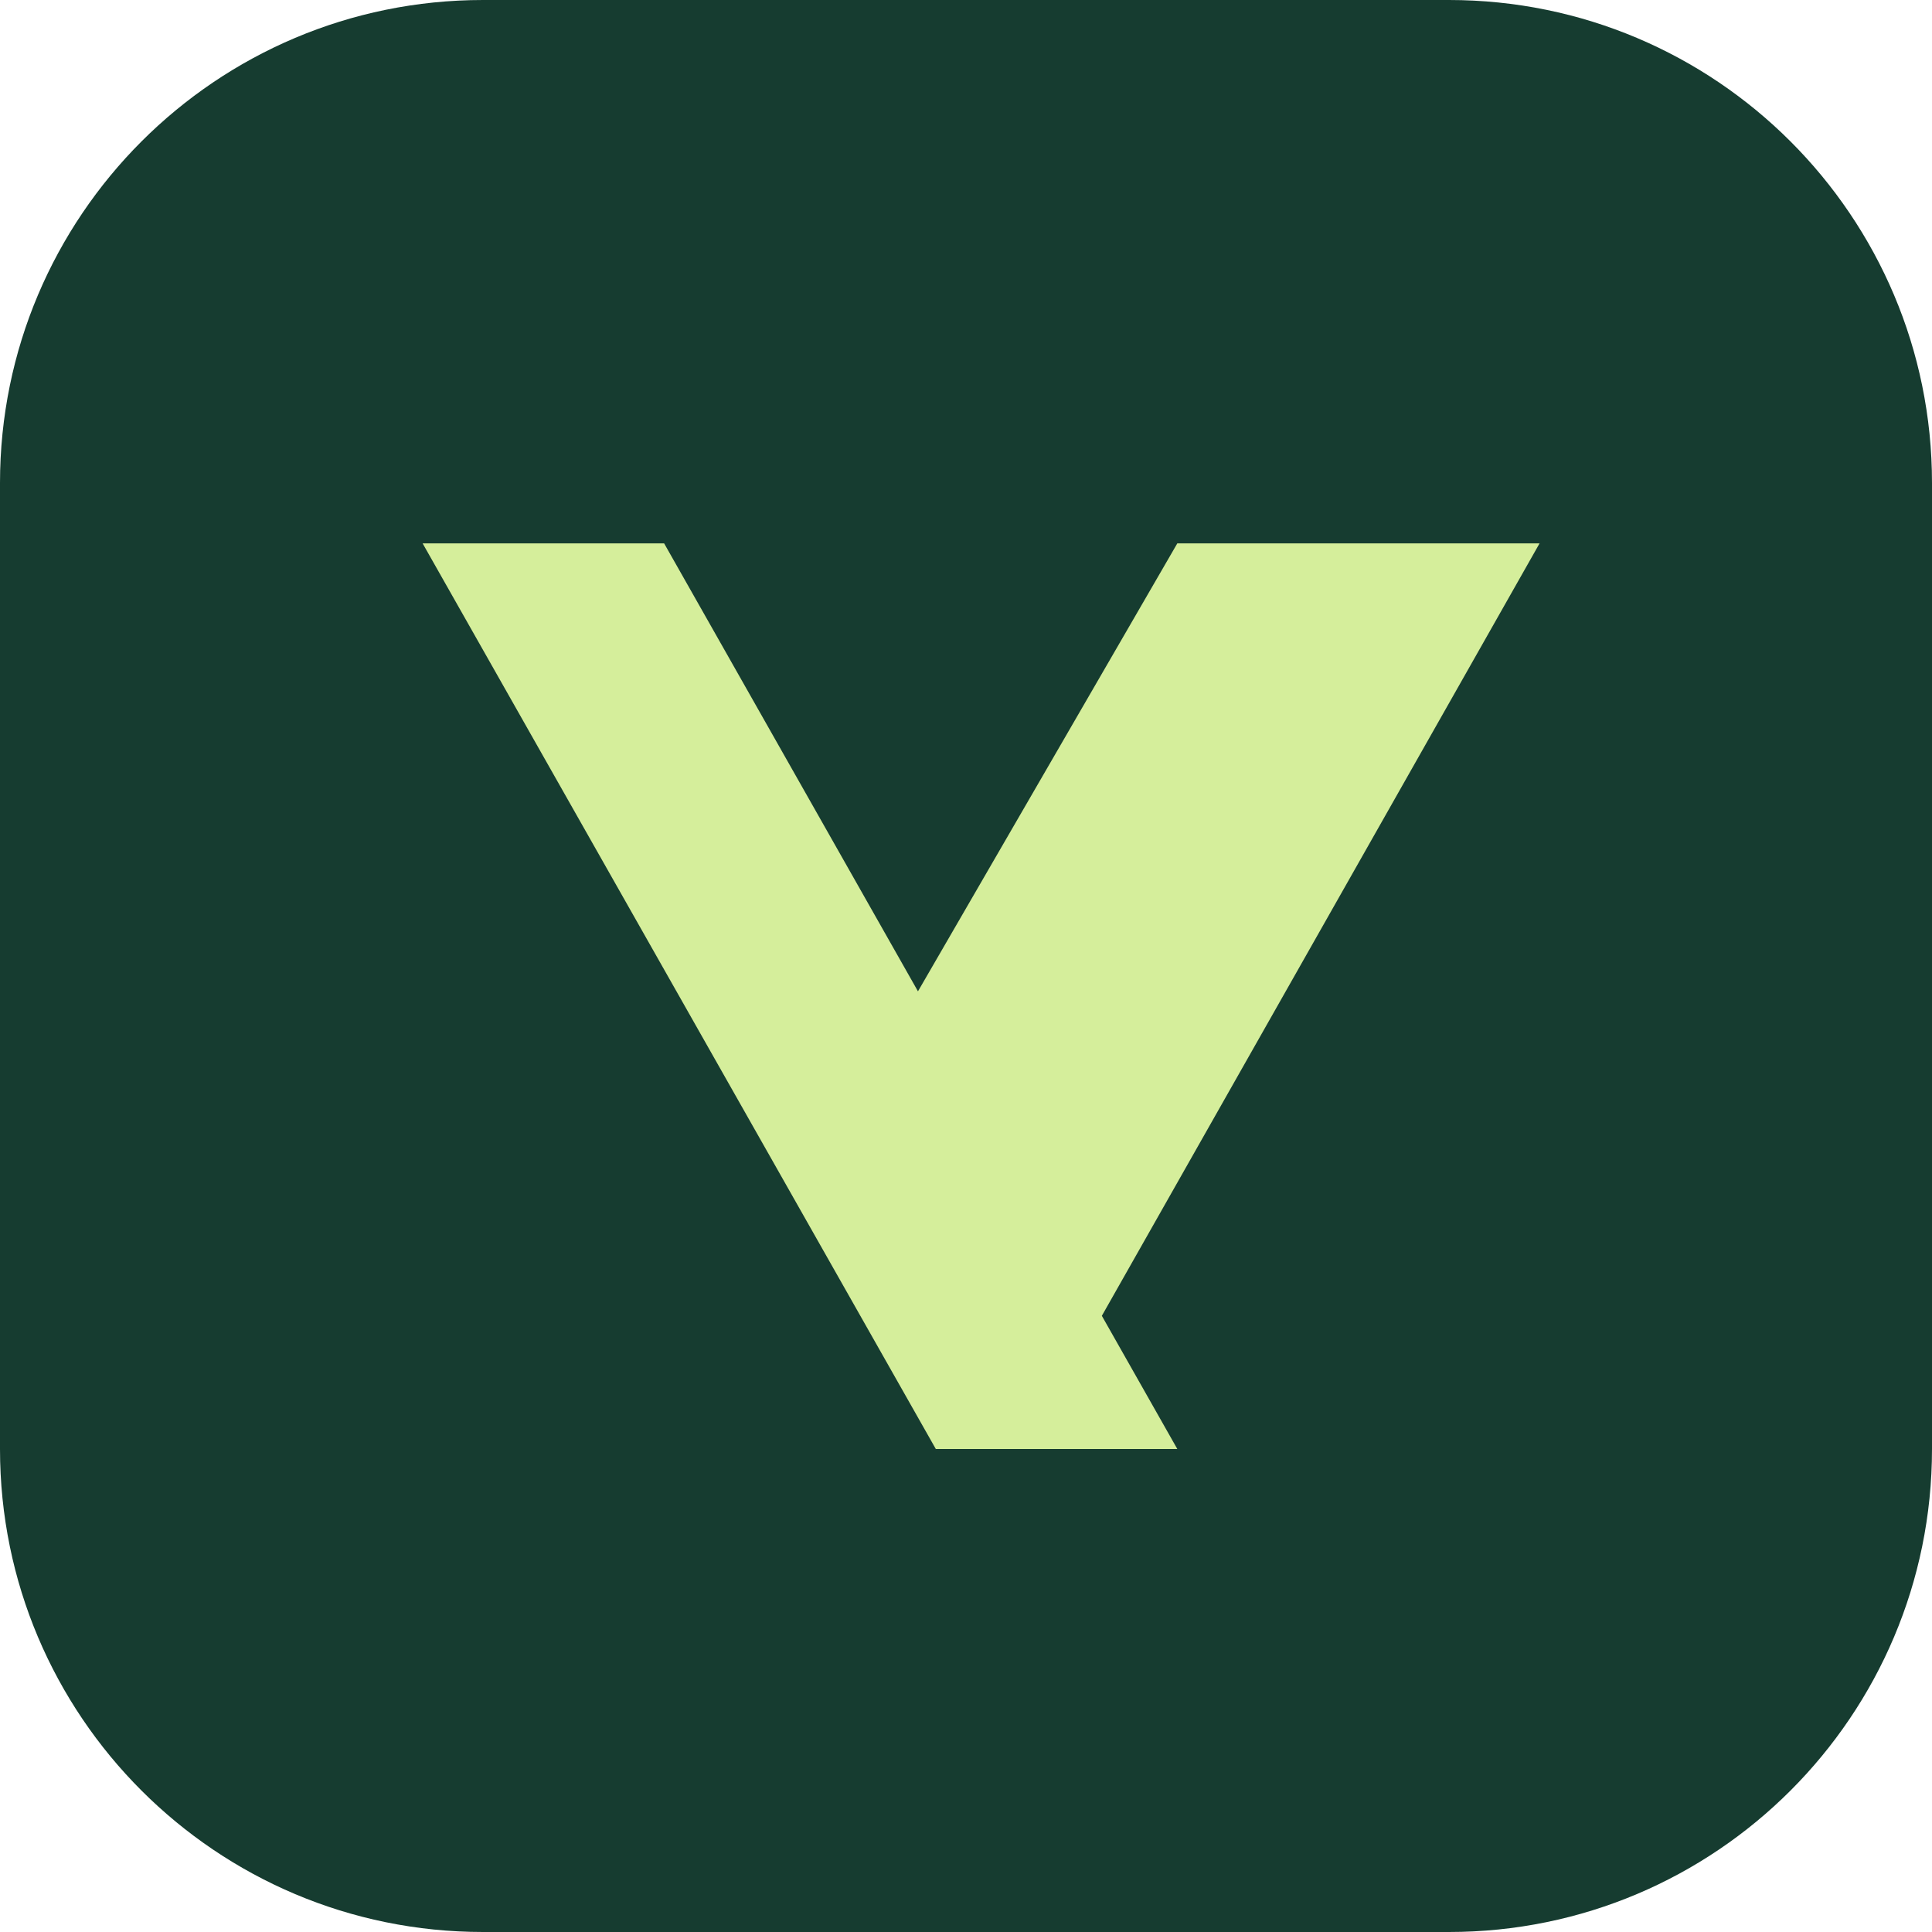
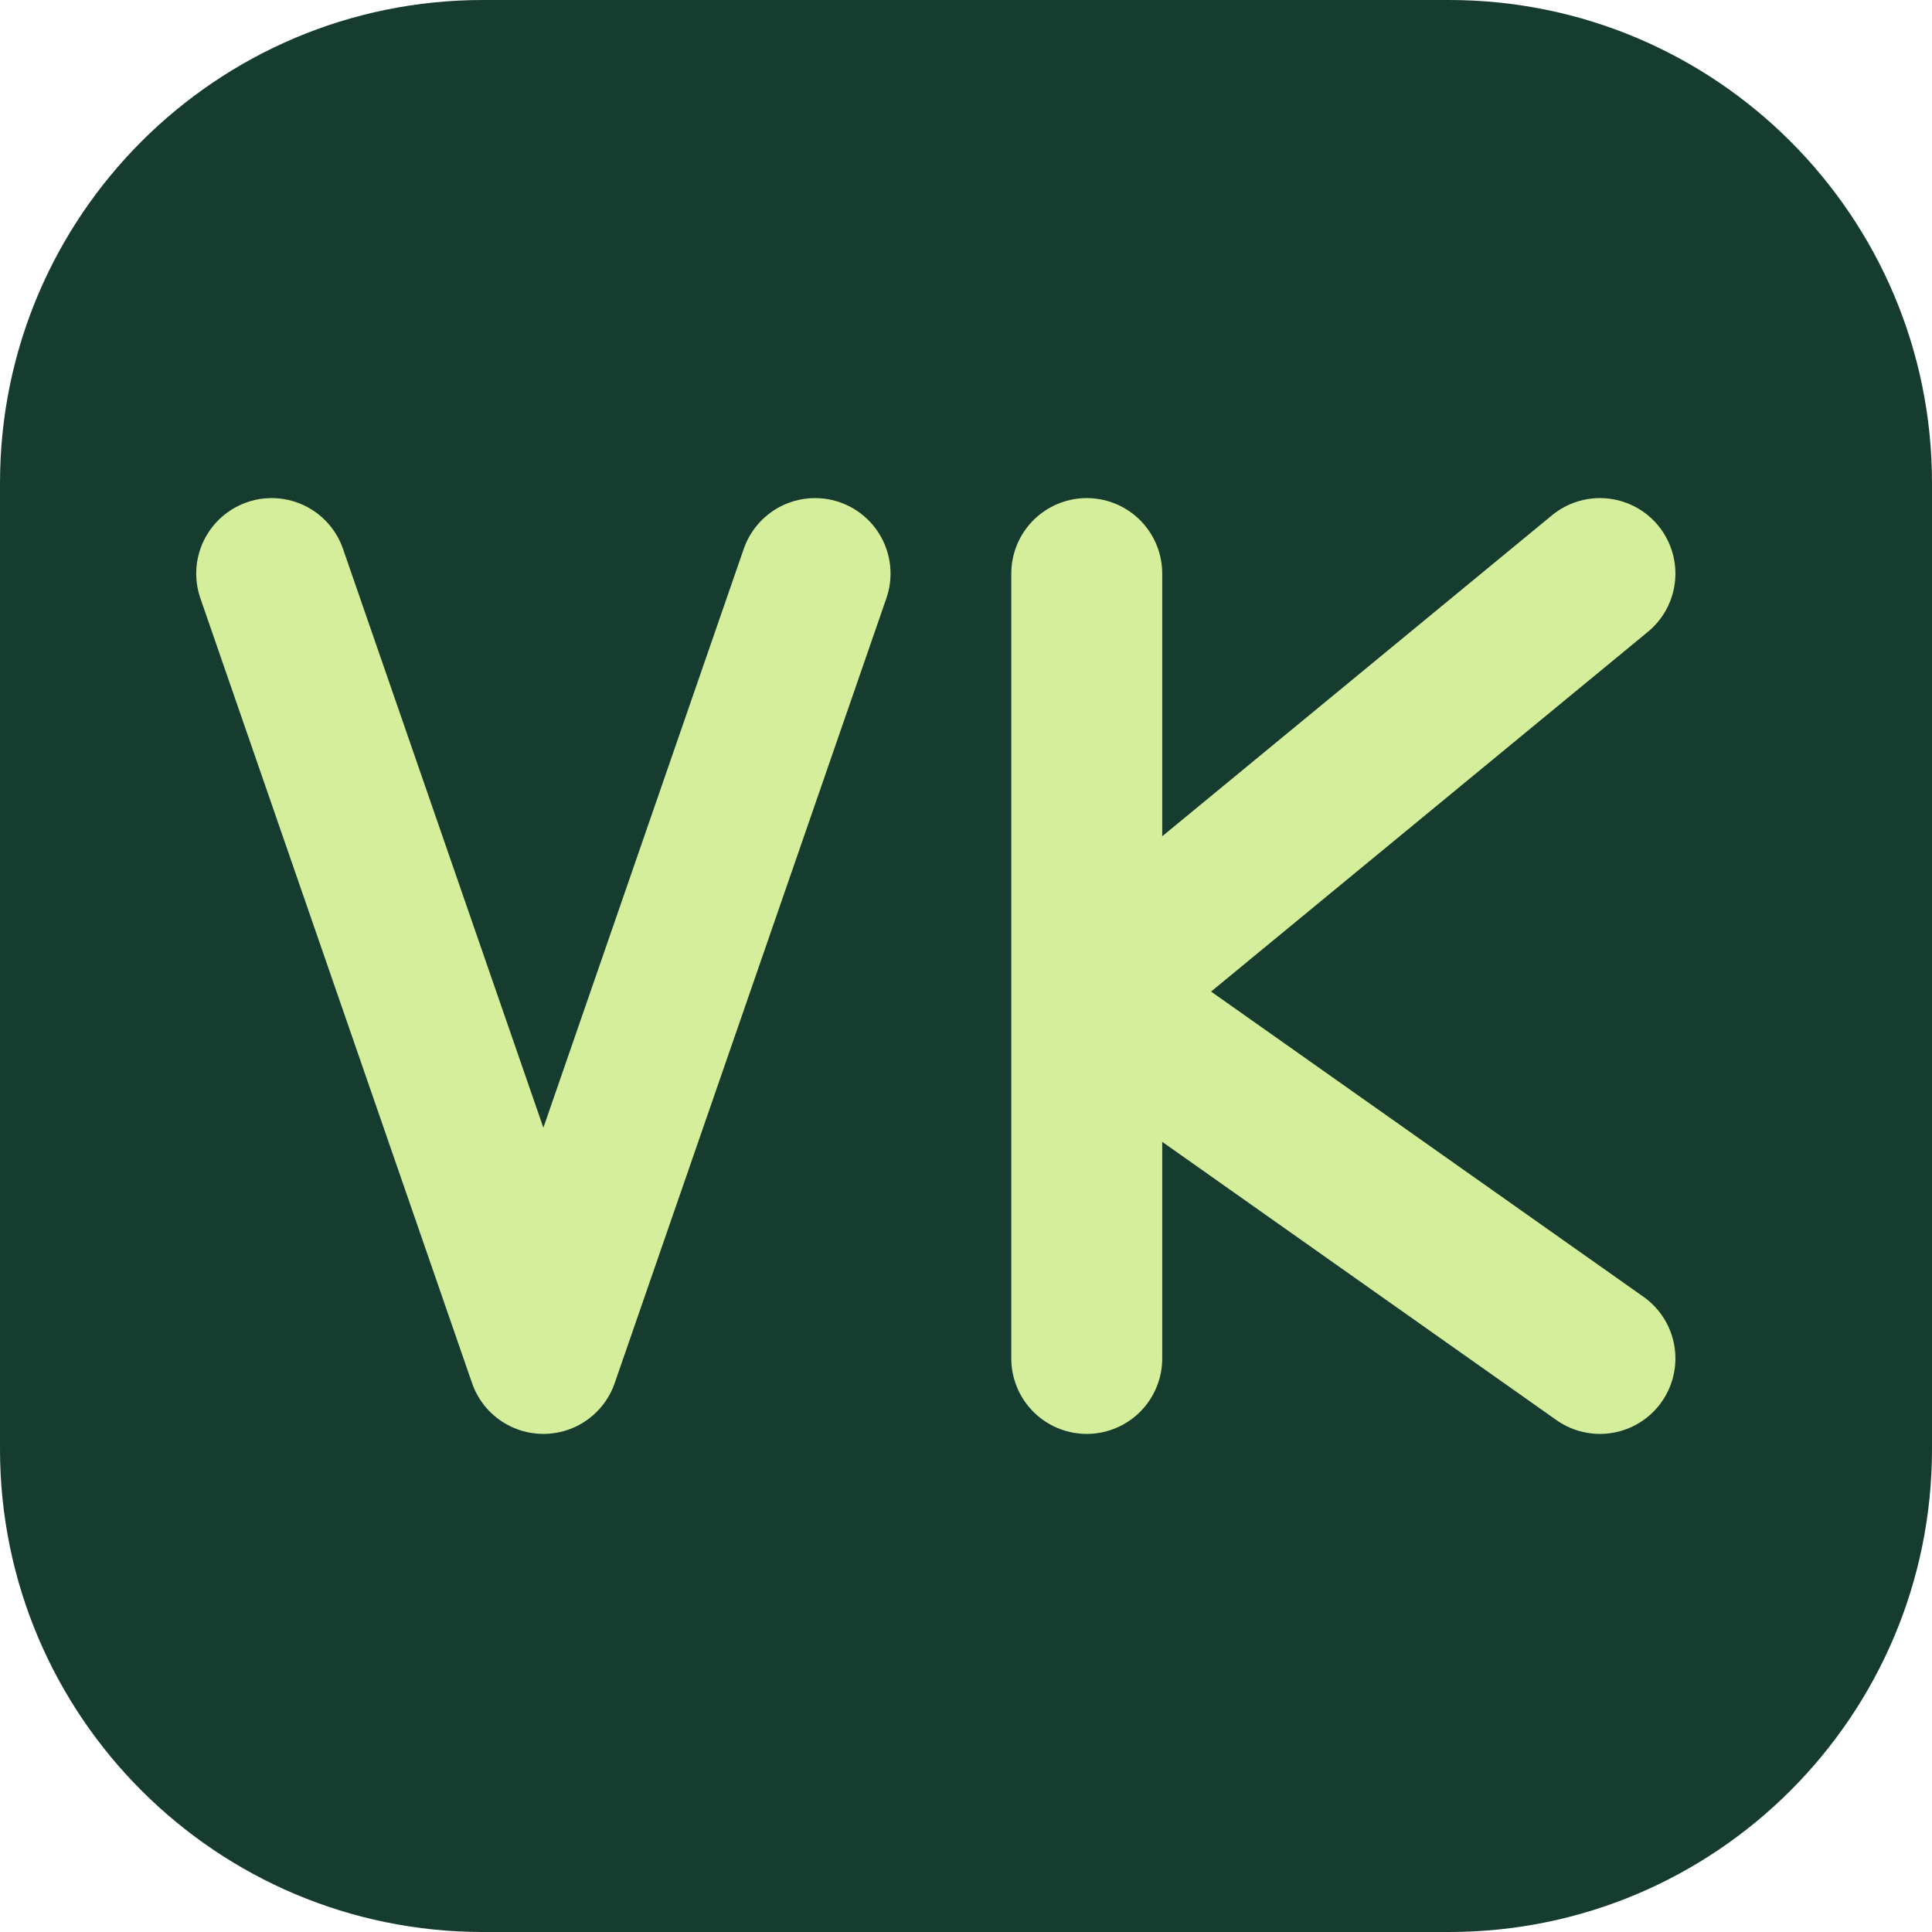
<svg xmlns="http://www.w3.org/2000/svg" viewBox="0 0 64 64">
  <rect width="64" height="64" rx="16" fill="#163c30" />
-   <path d="m14 18 17 30h8L22 18Zm25 0L28 37l6 11 17-30Z" fill="#d5ee9b" />
+   <path d="m9 19 9 26 9-26M36 19v26m17-26L36 33l17 12" fill="none" stroke="#d5ee9b" stroke-width="5" stroke-linecap="round" stroke-linejoin="round" />
</svg>
